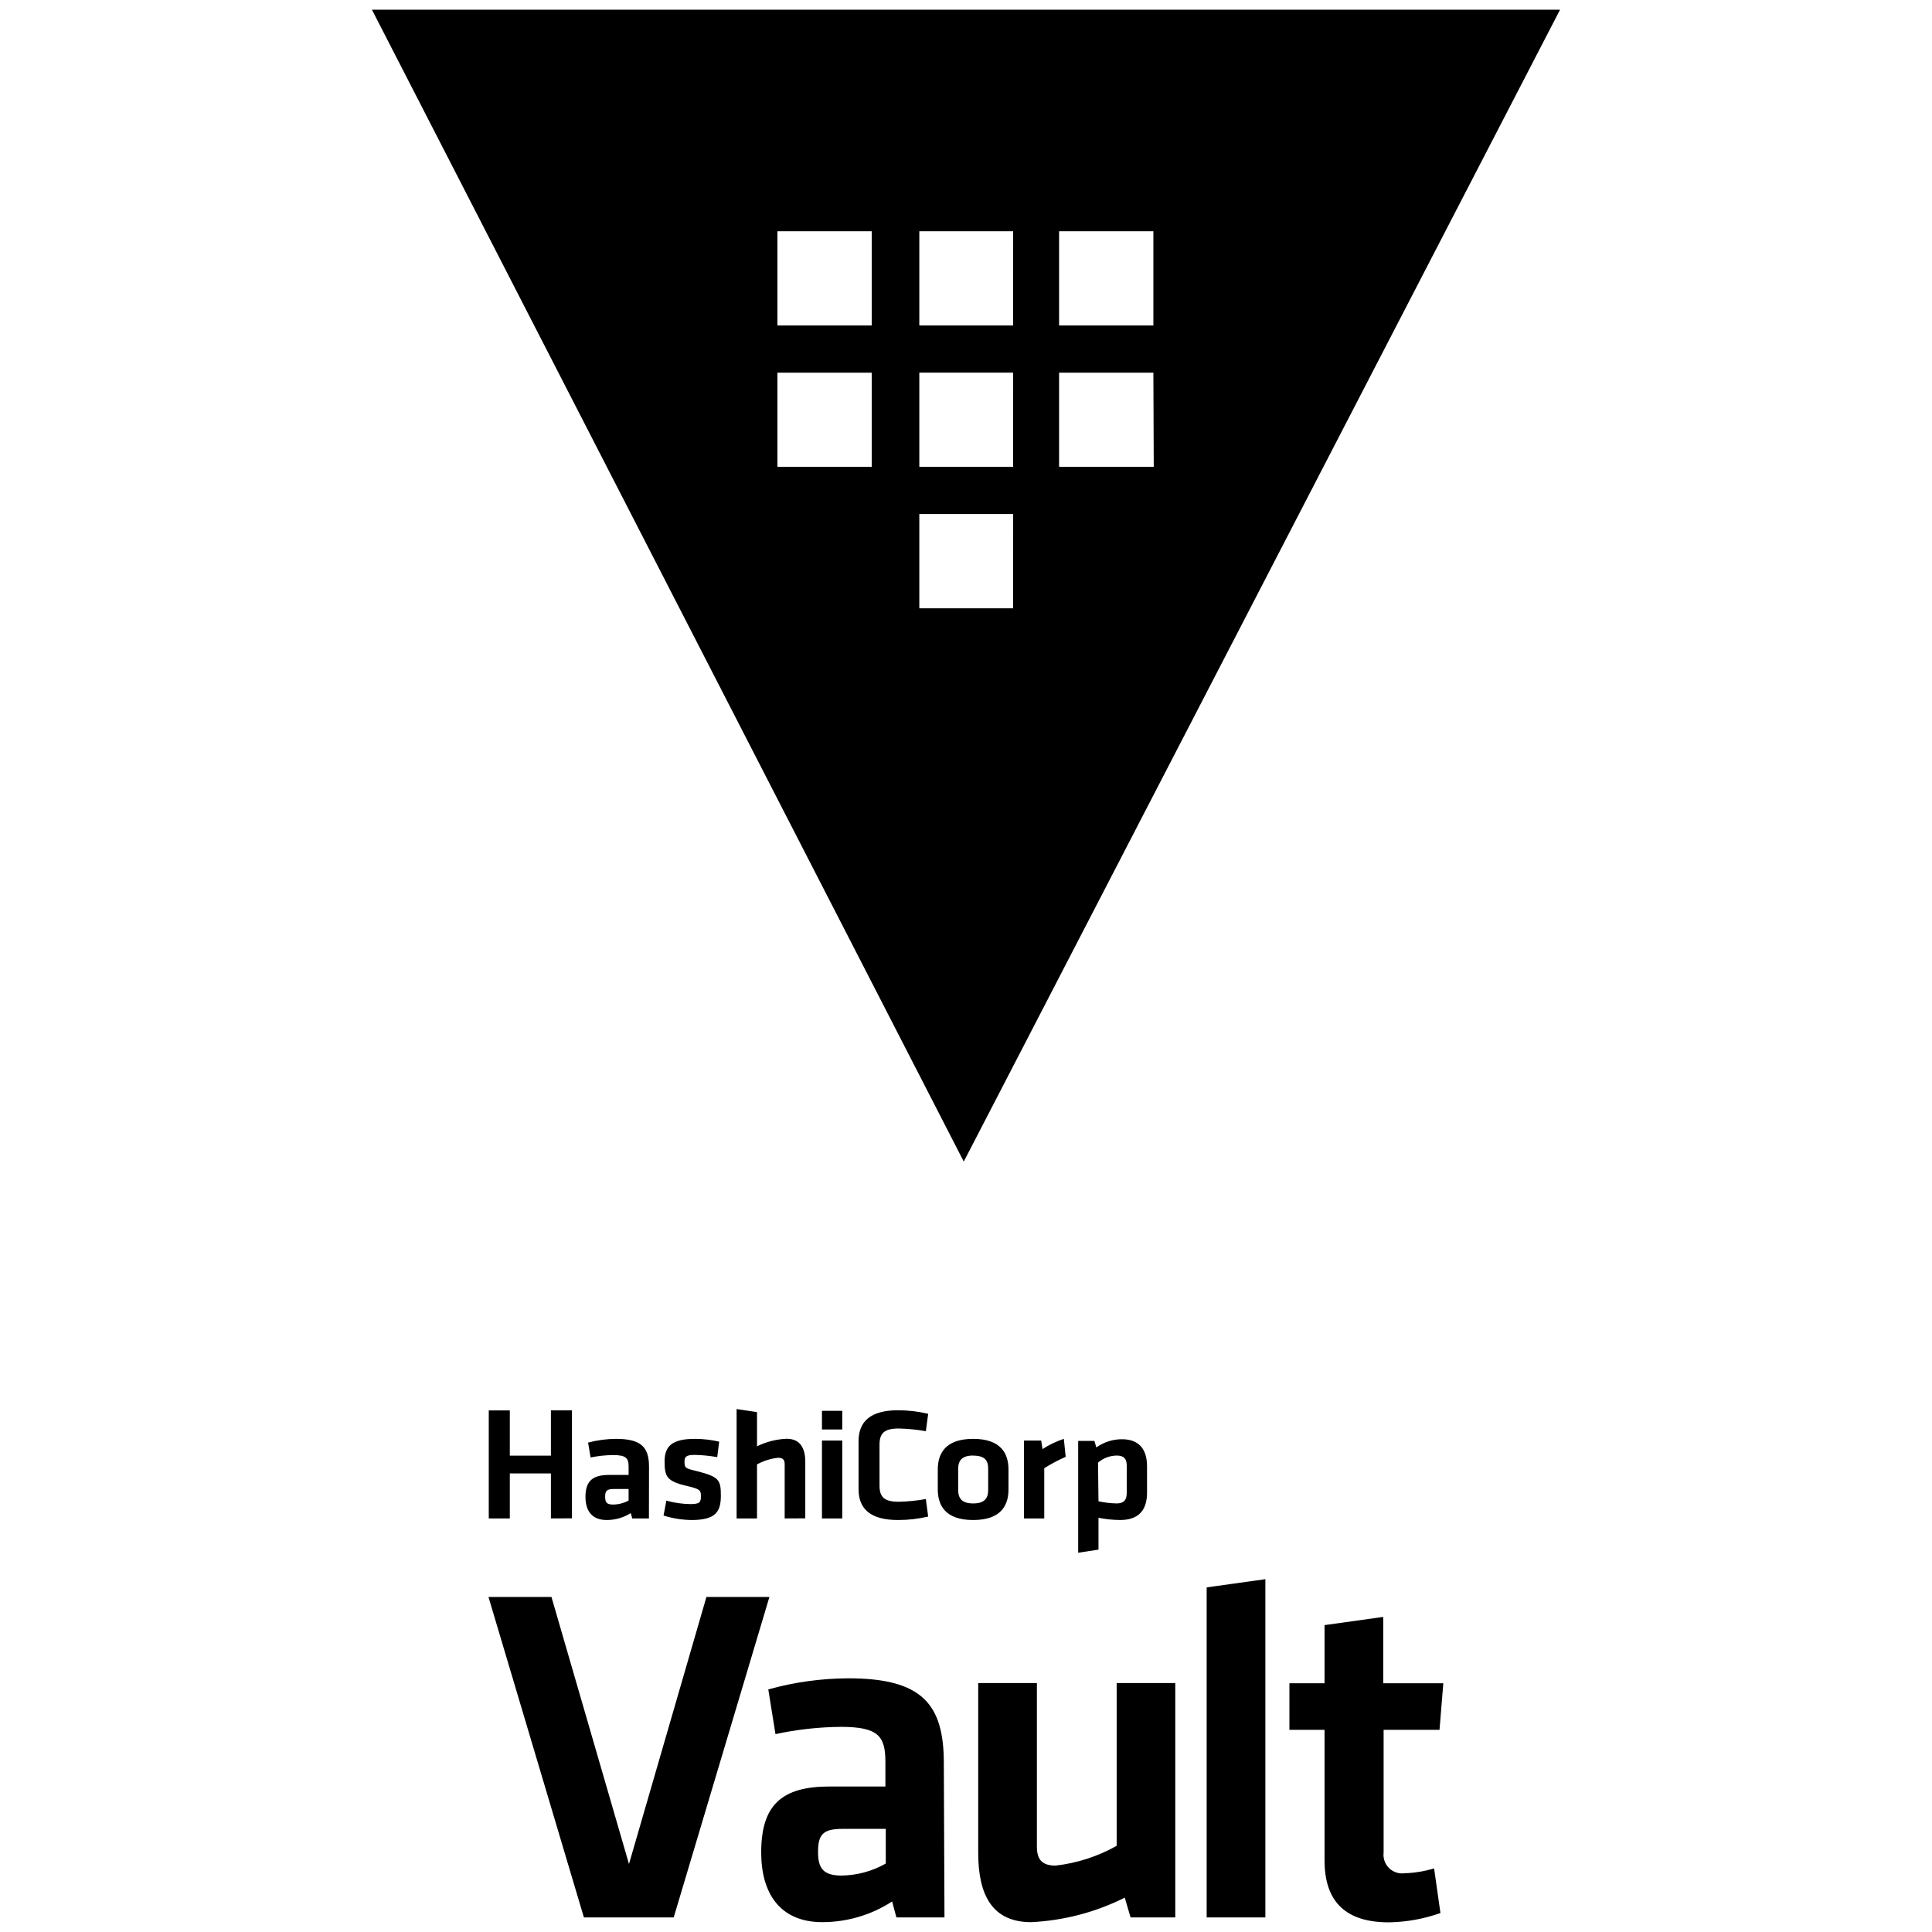
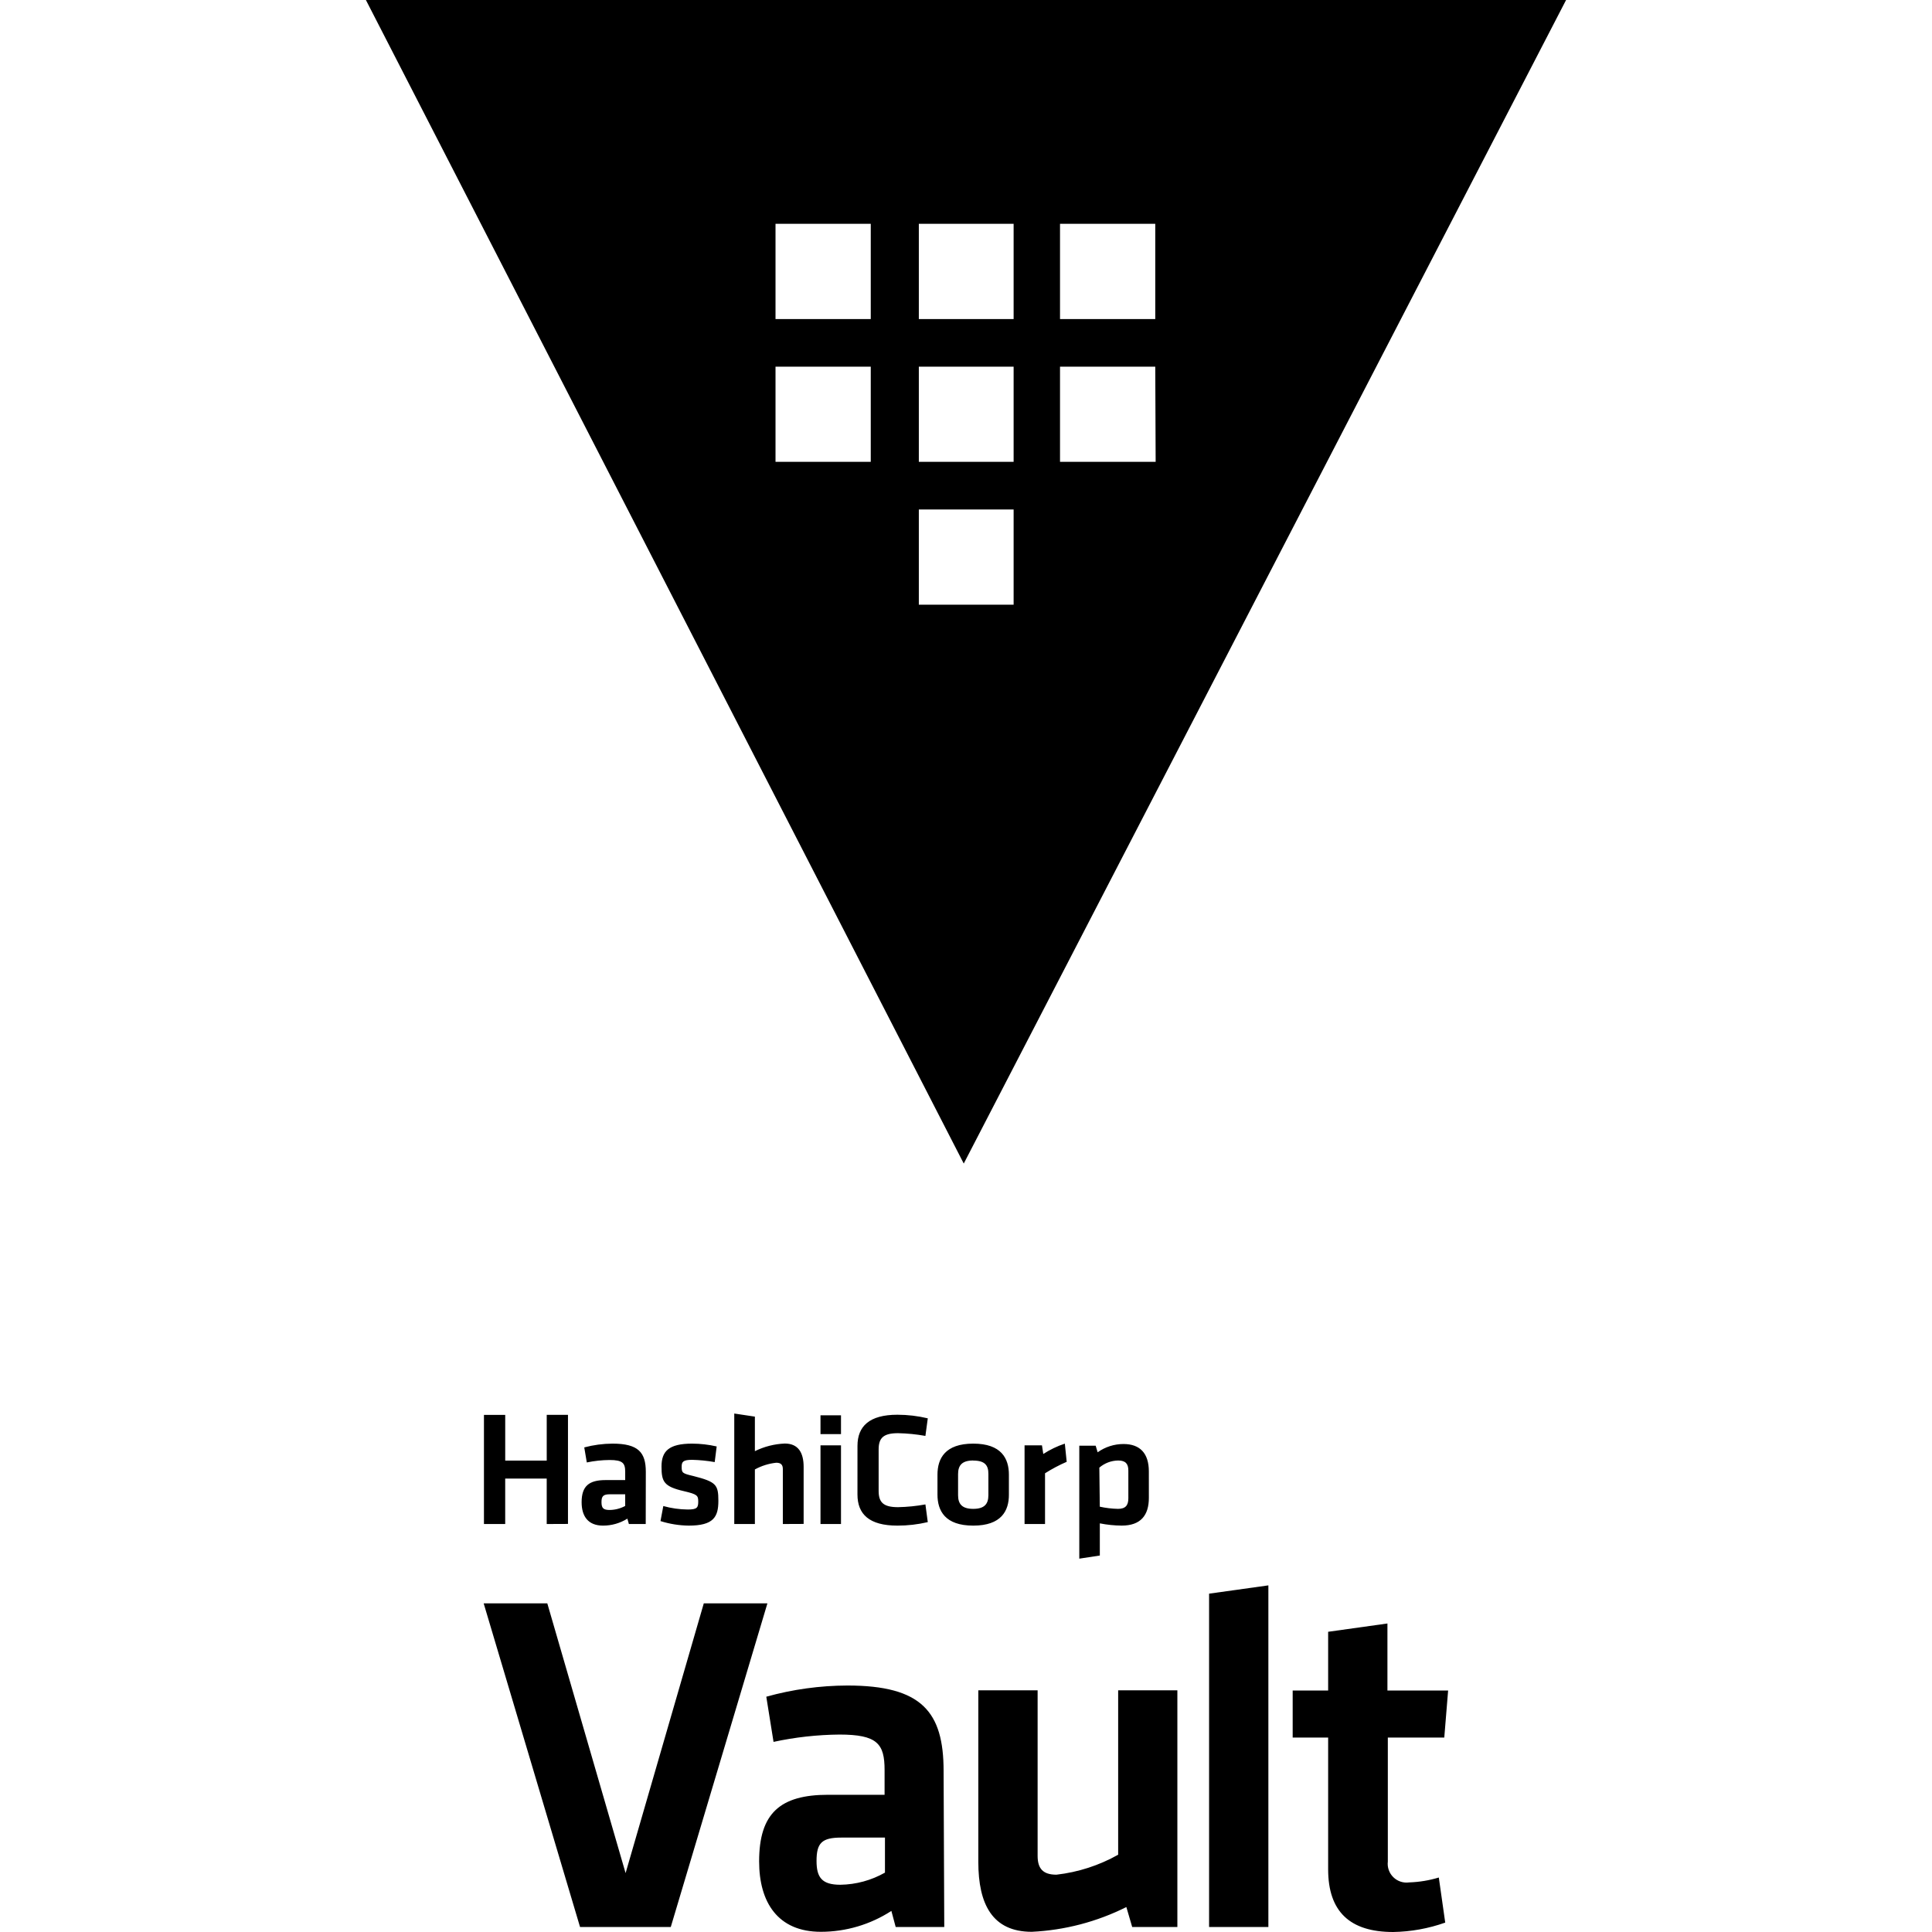
<svg xmlns="http://www.w3.org/2000/svg" viewBox="0 0 128 128">
-   <path d="m24.64.64 39.212 76.317L103.359.64Zm33.113 30.291h-6.247v-6.24h6.247zm0-9.364h-6.247v-6.248h6.247zm9.37 18.735h-6.216v-6.247h6.217zm0-9.37h-6.216V24.69h6.217zm0-9.365h-6.216v-6.248h6.217zm9.316 9.364h-6.272v-6.24h6.247zm-6.272-9.364v-6.248h6.247v6.248zM36.499 100.6v-2.982h-2.722v2.982h-1.395v-7.155h1.395v2.994h2.722v-3h1.395v7.155zm6.494 0h-1.105l-.099-.352a2.994 2.994 0 0 1-1.598.457c-.982 0-1.402-.617-1.402-1.537 0-1.05.476-1.45 1.568-1.45h1.29v-.544c0-.568-.166-.772-1.024-.772a7.58 7.58 0 0 0-1.494.16l-.167-.987a7.364 7.364 0 0 1 1.852-.247c1.692 0 2.185.574 2.185 1.852zm-1.346-1.95h-.993c-.439 0-.562.117-.562.512s.123.518.537.518a2.21 2.21 0 0 0 1.018-.265zm4.167 2.055a6.426 6.426 0 0 1-1.852-.296l.186-.988a6.173 6.173 0 0 0 1.605.228c.617 0 .685-.13.685-.524 0-.396-.068-.476-.939-.68-1.314-.302-1.469-.617-1.469-1.617s.476-1.5 2.006-1.5a7.284 7.284 0 0 1 1.612.185l-.13 1.025a9.877 9.877 0 0 0-1.482-.148c-.586 0-.685.13-.685.444 0 .414.037.445.766.618 1.5.382 1.642.568 1.642 1.63 0 1.061-.321 1.623-1.945 1.623zm6.173-.105v-3.605c0-.278-.123-.414-.432-.414a3.747 3.747 0 0 0-1.401.439v3.58h-1.352v-7.247l1.352.203v2.266a4.889 4.889 0 0 1 1.963-.5c.895 0 1.235.617 1.235 1.53v3.742zm2.47-5.895V93.47h1.345v1.235zm0 5.895v-5.16h1.345v5.16zm2.425-5.124c0-1.29.784-2.043 2.618-2.043a8.642 8.642 0 0 1 1.994.235l-.155 1.154a11.334 11.334 0 0 0-1.796-.18c-.963 0-1.272.316-1.272 1.069v2.716c0 .753.31 1.068 1.272 1.068a11.334 11.334 0 0 0 1.796-.18l.155 1.161a8.642 8.642 0 0 1-1.994.229c-1.852 0-2.618-.753-2.618-2.043zm7.593 5.229c-1.852 0-2.345-.975-2.345-2.037v-1.303c0-1.062.5-2.037 2.345-2.037 1.846 0 2.34.975 2.34 2.037v1.303c.006 1.062-.494 2.037-2.334 2.037zm0-4.272c-.722 0-.994.309-.994.889v1.389c0 .586.272.895.994.895.723 0 .994-.309.994-.895v-1.389c.006-.58-.24-.883-.988-.883zm6.13.087a10.414 10.414 0 0 0-1.42.753v3.327H67.84v-5.16h1.142l.086.567a6.173 6.173 0 0 1 1.414-.679zm5.39 2.364c0 1.142-.532 1.82-1.779 1.82a7.618 7.618 0 0 1-1.438-.147v2.11l-1.346.205v-7.408h1.074l.13.432a2.914 2.914 0 0 1 1.698-.543c1.086 0 1.66.617 1.66 1.796zm-3.217.58a6.229 6.229 0 0 0 1.191.142c.488 0 .68-.222.68-.691v-1.821c0-.426-.167-.66-.667-.66a1.938 1.938 0 0 0-1.235.468zm22.655 27.279a10.735 10.735 0 0 1-3.414.617c-2.833 0-4.265-1.333-4.265-4.111v-8.642h-2.327v-3.087h2.327v-3.852l3.889-.543v4.395h3.981l-.253 3.087h-3.703v8.13a1.235 1.235 0 0 0 1.4 1.37 7.513 7.513 0 0 0 1.945-.321zm-15.488.29v-21.865l3.889-.543v22.408zm-11.247-15.525v10.858c0 .827.345 1.235 1.234 1.235a10.735 10.735 0 0 0 4.05-1.31v-10.783h3.883v15.525h-2.963l-.383-1.309a15.519 15.519 0 0 1-6.204 1.624c-2.587 0-3.506-1.815-3.506-4.587v-11.253zm-6.124 15.525h-3.185l-.284-1.056a8.494 8.494 0 0 1-4.624 1.37c-2.833 0-4.05-1.944-4.05-4.617 0-3.154 1.371-4.37 4.526-4.37h3.703v-1.624c0-1.722-.475-2.327-2.963-2.327a21.47 21.47 0 0 0-4.32.481l-.476-2.963a20.038 20.038 0 0 1 5.321-.734c4.877 0 6.309 1.722 6.309 5.611zm-3.889-5.865h-2.864c-1.278 0-1.624.352-1.624 1.531 0 1.08.346 1.562 1.562 1.562a6.105 6.105 0 0 0 2.926-.796zm-11.883-15.364h4.173l-6.34 21.229h-5.95l-6.322-21.23h4.173l5.136 17.693z" />
+   <path d="m24.242 0 39.609 77.088L103.757 0ZM57.69 30.597h-6.31v-6.303h6.31zm0-9.459h-6.31v-6.31h6.31zm9.465 18.925h-6.28v-6.31h6.28zm0-9.465h-6.28v-6.305h6.28zm0-9.46h-6.28v-6.31h6.28zm9.41 9.459h-6.336v-6.303h6.31zm-6.336-9.459v-6.31h6.31v6.31zM36.221 100.97v-3.012h-2.75v3.012h-1.408v-7.228h1.409v3.025h2.75v-3.03h1.408v7.227zm6.56 0h-1.116l-.1-.356a3.024 3.024 0 0 1-1.614.462c-.992 0-1.417-.623-1.417-1.553 0-1.06.481-1.464 1.584-1.464h1.303v-.55c0-.574-.167-.78-1.034-.78a7.657 7.657 0 0 0-1.51.162l-.168-.997a7.438 7.438 0 0 1 1.87-.25c1.71 0 2.208.58 2.208 1.871zM41.42 99h-1.003c-.443 0-.567.118-.567.517 0 .4.124.523.542.523a2.232 2.232 0 0 0 1.028-.267zm4.21 2.076a6.49 6.49 0 0 1-1.871-.3l.187-.997a6.235 6.235 0 0 0 1.622.23c.623 0 .692-.131.692-.53 0-.4-.07-.48-.949-.686-1.327-.305-1.484-.623-1.484-1.633s.481-1.516 2.027-1.516a7.358 7.358 0 0 1 1.628.187l-.131 1.036a9.977 9.977 0 0 0-1.497-.15c-.592 0-.692.131-.692.449 0 .418.037.45.773.624 1.516.386 1.659.574 1.659 1.646s-.324 1.64-1.965 1.64zm6.235-.106v-3.642c0-.28-.125-.418-.437-.418a3.785 3.785 0 0 0-1.415.444v3.616h-1.366v-7.32l1.366.205v2.288a4.938 4.938 0 0 1 1.983-.505c.904 0 1.247.624 1.247 1.546v3.78zm2.495-5.955v-1.247h1.358v1.247zm0 5.955v-5.212h1.358v5.212zm2.45-5.176c0-1.303.791-2.064 2.644-2.064a8.73 8.73 0 0 1 2.014.238l-.157 1.165a11.448 11.448 0 0 0-1.814-.181c-.973 0-1.285.319-1.285 1.08v2.743c0 .76.313 1.079 1.285 1.079a11.448 11.448 0 0 0 1.814-.182l.157 1.172a8.73 8.73 0 0 1-2.014.232c-1.871 0-2.645-.76-2.645-2.064zm7.669 5.282c-1.87 0-2.369-.985-2.369-2.058v-1.316c0-1.073.505-2.058 2.369-2.058 1.864 0 2.363.985 2.363 2.058v1.316c.007 1.073-.499 2.058-2.357 2.058zm0-4.315c-.73 0-1.004.312-1.004.898v1.403c0 .592.275.904 1.004.904.73 0 1.004-.312 1.004-.904v-1.403c.006-.586-.243-.892-.998-.892zm6.192.087a10.52 10.52 0 0 0-1.435.761v3.36H67.88v-5.211h1.153l.087.572a6.235 6.235 0 0 1 1.428-.686zm5.444 2.388c0 1.154-.537 1.839-1.797 1.839a7.695 7.695 0 0 1-1.452-.149v2.132l-1.36.207v-7.483h1.085l.131.436a2.943 2.943 0 0 1 1.715-.548c1.097 0 1.677.623 1.677 1.814zm-3.25.586a6.292 6.292 0 0 0 1.204.144c.493 0 .687-.225.687-.698v-1.84c0-.43-.17-.666-.674-.666a1.958 1.958 0 0 0-1.248.472zm22.885 27.555a10.843 10.843 0 0 1-3.449.623c-2.862 0-4.308-1.346-4.308-4.153v-8.729h-2.35V112h2.35v-3.89l3.928-.55V112h4.021l-.255 3.118h-3.74v8.212a1.247 1.247 0 0 0 1.414 1.384 7.589 7.589 0 0 0 1.964-.324zm-15.645.293v-22.086l3.928-.549v22.635Zm-11.36-15.682v10.968c0 .835.348 1.247 1.246 1.247a10.843 10.843 0 0 0 4.09-1.323v-10.892h3.923v15.682h-2.993l-.387-1.323a15.676 15.676 0 0 1-6.266 1.64c-2.614 0-3.542-1.832-3.542-4.632v-11.367zM62.56 127.67h-3.218l-.286-1.067a8.58 8.58 0 0 1-4.671 1.384c-2.862 0-4.091-1.964-4.091-4.664 0-3.186 1.385-4.414 4.572-4.414h3.74v-1.64c0-1.74-.48-2.35-2.993-2.35a21.687 21.687 0 0 0-4.364.485l-.48-2.993a20.24 20.24 0 0 1 5.374-.741c4.927 0 6.373 1.74 6.373 5.667zm-3.929-5.925h-2.893c-1.29 0-1.64.356-1.64 1.547 0 1.09.35 1.578 1.578 1.578a6.167 6.167 0 0 0 2.955-.804zm-12.003-15.519h4.215L44.44 127.67h-6.01l-6.386-21.445h4.216l5.187 17.872z" />
</svg>
